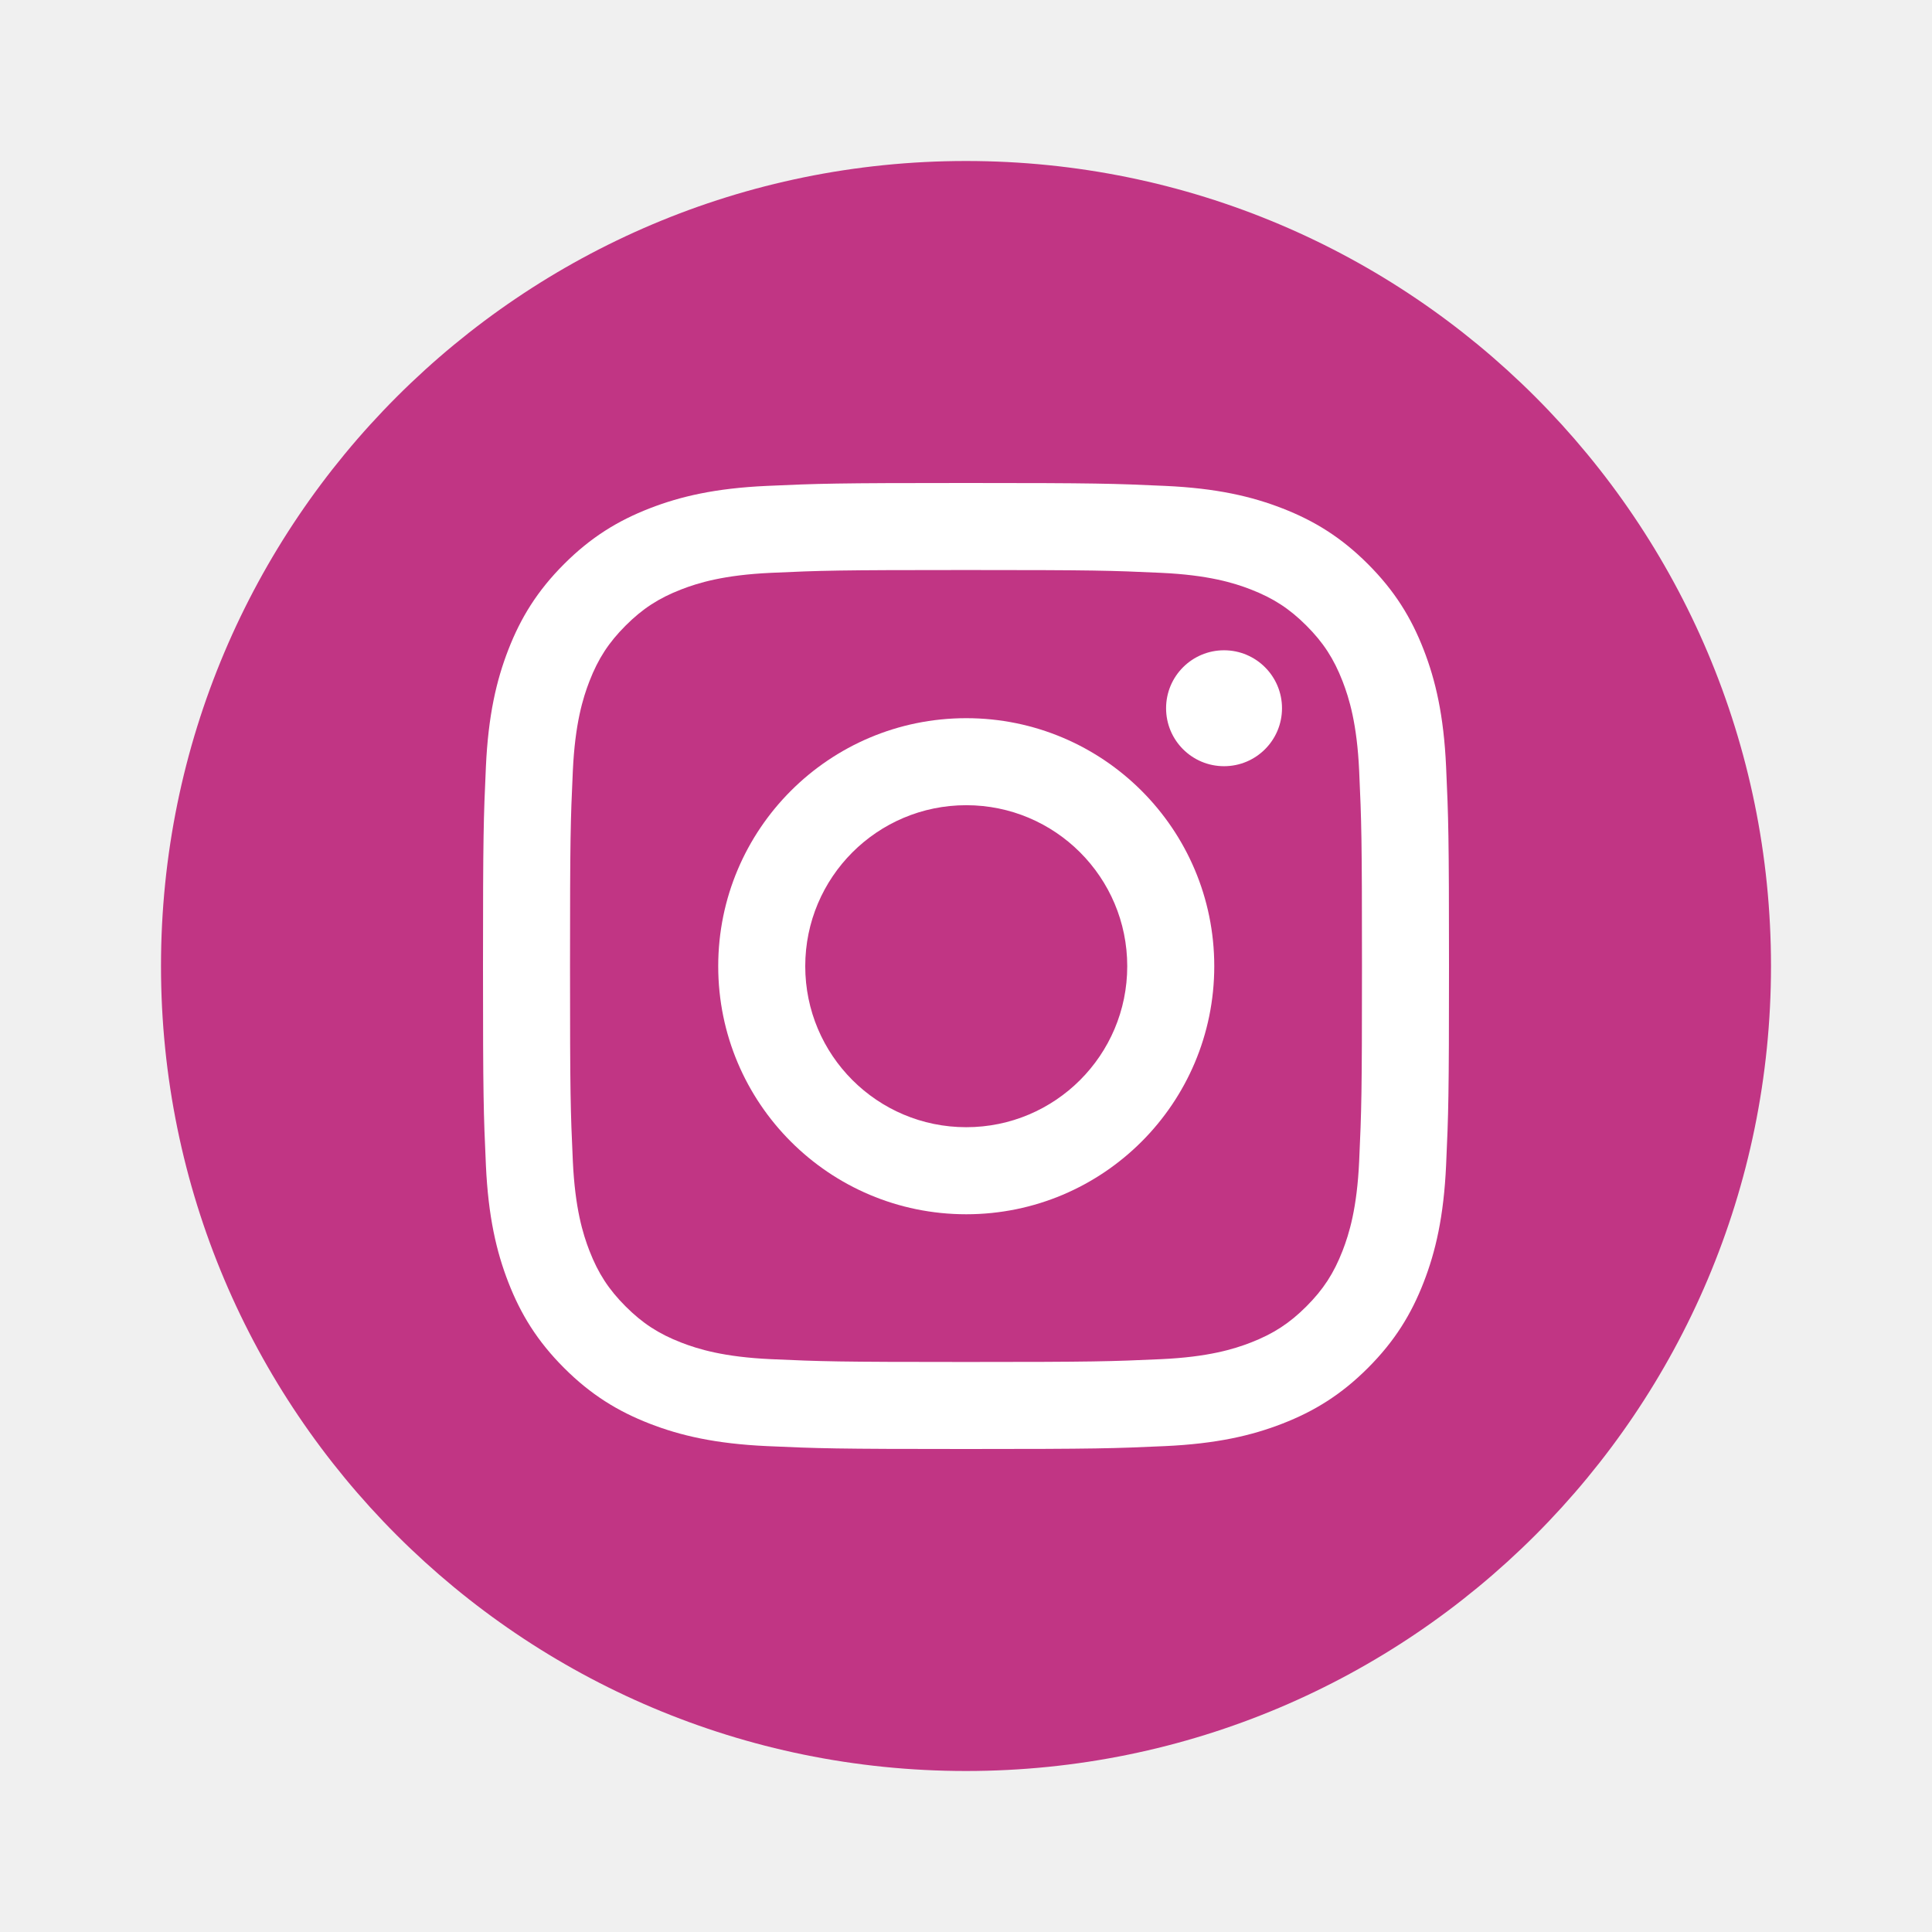
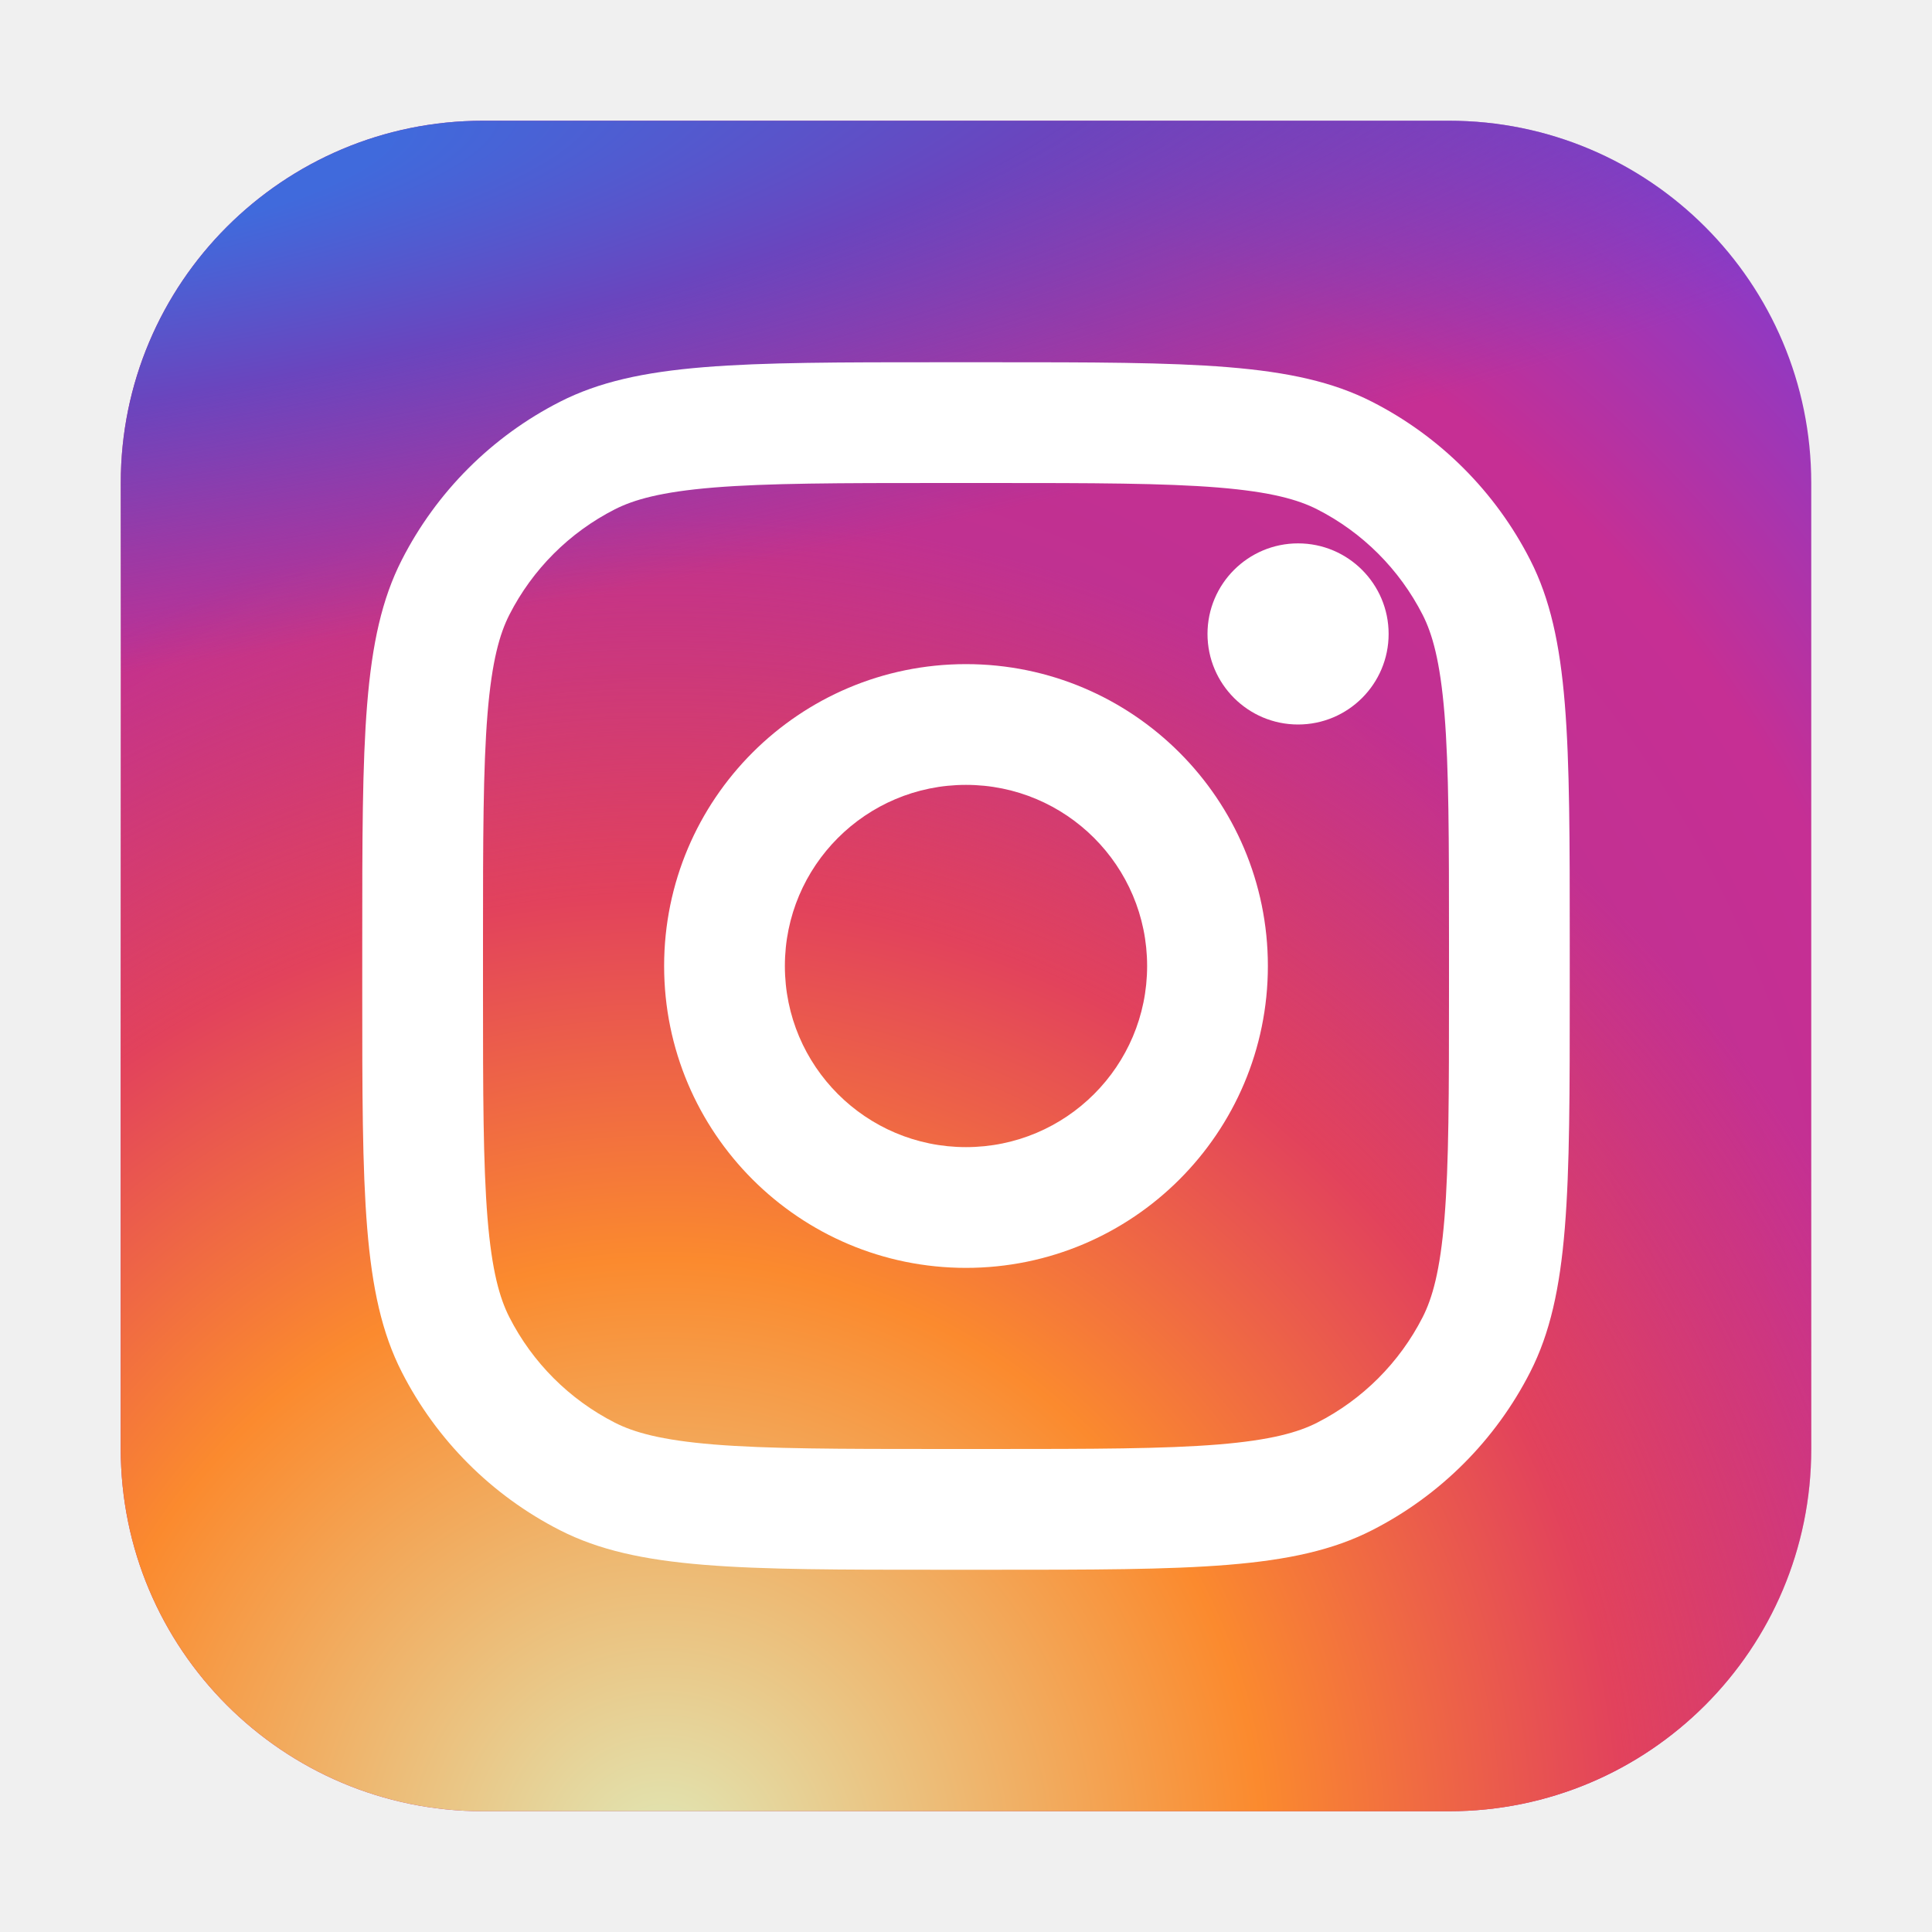
- <svg xmlns="http://www.w3.org/2000/svg" width="800px" height="800px" viewBox="0 0 48 48" fill="none">
-   <circle cx="24" cy="24" r="20" fill="#C13584" />
-   <path d="M24 14.162C27.204 14.162 27.584 14.174 28.849 14.232C30.019 14.286 30.654 14.481 31.077 14.645C31.637 14.863 32.037 15.123 32.457 15.543C32.877 15.963 33.137 16.363 33.355 16.923C33.519 17.346 33.715 17.981 33.768 19.151C33.826 20.416 33.838 20.796 33.838 24C33.838 27.204 33.826 27.584 33.768 28.849C33.715 30.019 33.519 30.654 33.355 31.077C33.137 31.637 32.877 32.037 32.457 32.457C32.037 32.877 31.637 33.137 31.077 33.355C30.654 33.519 30.019 33.714 28.849 33.768C27.584 33.825 27.204 33.838 24 33.838C20.796 33.838 20.416 33.825 19.151 33.768C17.981 33.714 17.346 33.519 16.923 33.355C16.363 33.137 15.963 32.877 15.543 32.457C15.123 32.037 14.863 31.637 14.645 31.077C14.481 30.654 14.286 30.019 14.232 28.849C14.174 27.584 14.162 27.204 14.162 24C14.162 20.796 14.174 20.416 14.232 19.151C14.286 17.981 14.481 17.346 14.645 16.923C14.863 16.363 15.123 15.963 15.543 15.543C15.963 15.123 16.363 14.863 16.923 14.645C17.346 14.481 17.981 14.286 19.151 14.232C20.416 14.174 20.796 14.162 24 14.162ZM24 12C20.741 12 20.332 12.014 19.052 12.072C17.775 12.13 16.903 12.333 16.14 12.63C15.35 12.937 14.681 13.347 14.014 14.014C13.347 14.681 12.937 15.35 12.63 16.14C12.333 16.903 12.13 17.775 12.072 19.052C12.014 20.332 12 20.741 12 24C12 27.259 12.014 27.668 12.072 28.948C12.13 30.225 12.333 31.097 12.63 31.86C12.937 32.65 13.347 33.319 14.014 33.986C14.681 34.653 15.35 35.063 16.14 35.37C16.903 35.667 17.775 35.869 19.052 35.928C20.332 35.986 20.741 36 24 36C27.259 36 27.668 35.986 28.948 35.928C30.225 35.869 31.097 35.667 31.86 35.37C32.65 35.063 33.319 34.653 33.986 33.986C34.653 33.319 35.063 32.65 35.37 31.86C35.667 31.097 35.87 30.225 35.928 28.948C35.986 27.668 36 27.259 36 24C36 20.741 35.986 20.332 35.928 19.052C35.87 17.775 35.667 16.903 35.37 16.14C35.063 15.35 34.653 14.681 33.986 14.014C33.319 13.347 32.65 12.937 31.86 12.63C31.097 12.333 30.225 12.13 28.948 12.072C27.668 12.014 27.259 12 24 12Z" fill="white" />
-   <path d="M24.006 17.843C20.603 17.843 17.844 20.602 17.844 24.005C17.844 27.409 20.603 30.168 24.006 30.168C27.409 30.168 30.168 27.409 30.168 24.005C30.168 20.602 27.409 17.843 24.006 17.843ZM24.006 28.005C21.797 28.005 20.006 26.215 20.006 24.005C20.006 21.796 21.797 20.005 24.006 20.005C26.215 20.005 28.006 21.796 28.006 24.005C28.006 26.215 26.215 28.005 24.006 28.005Z" fill="white" />
-   <path d="M31.851 17.596C31.851 18.392 31.206 19.036 30.411 19.036C29.615 19.036 28.971 18.392 28.971 17.596C28.971 16.801 29.615 16.156 30.411 16.156C31.206 16.156 31.851 16.801 31.851 17.596Z" fill="white" />
+ <svg xmlns="http://www.w3.org/2000/svg" width="800px" height="800px" viewBox="0 0 32 32" fill="none">
+   <rect x="2" y="2" width="28" height="28" rx="6" fill="url(#paint0_radial_87_7153)" />
+   <rect x="2" y="2" width="28" height="28" rx="6" fill="url(#paint1_radial_87_7153)" />
+   <rect x="2" y="2" width="28" height="28" rx="6" fill="url(#paint2_radial_87_7153)" />
+   <path d="M23 10.5C23 11.328 22.328 12 21.5 12C20.672 12 20 11.328 20 10.5C20 9.672 20.672 9 21.5 9C22.328 9 23 9.672 23 10.5Z" fill="white" />
+   <path fill-rule="evenodd" clip-rule="evenodd" d="M16 21C18.761 21 21 18.761 21 16C21 13.239 18.761 11 16 11C13.239 11 11 13.239 11 16C11 18.761 13.239 21 16 21ZM16 19C17.657 19 19 17.657 19 16C19 14.343 17.657 13 16 13C14.343 13 13 14.343 13 16C13 17.657 14.343 19 16 19Z" fill="white" />
+   <path fill-rule="evenodd" clip-rule="evenodd" d="M6 15.6C6 12.24 6 10.559 6.654 9.276C7.229 8.147 8.147 7.229 9.276 6.654C10.559 6 12.24 6 15.6 6H16.4C19.76 6 21.441 6 22.724 6.654C23.853 7.229 24.771 8.147 25.346 9.276C26 10.559 26 12.24 26 15.6V16.4C26 19.76 26 21.441 25.346 22.724C24.771 23.853 23.853 24.771 22.724 25.346C21.441 26 19.76 26 16.4 26H15.6C12.24 26 10.559 26 9.276 25.346C8.147 24.771 7.229 23.853 6.654 22.724C6 21.441 6 19.76 6 16.4V15.6ZM15.6 8H16.4C18.113 8 19.278 8.002 20.178 8.075C21.055 8.147 21.503 8.277 21.816 8.436C22.569 8.819 23.18 9.431 23.564 10.184C23.723 10.497 23.853 10.945 23.925 11.822C23.998 12.722 24 13.887 24 15.6V16.4C24 18.113 23.998 19.278 23.925 20.178C23.853 21.055 23.723 21.503 23.564 21.816C23.18 22.569 22.569 23.18 21.816 23.564C21.503 23.723 21.055 23.853 20.178 23.925C19.278 23.998 18.113 24 16.4 24H15.6C13.887 24 12.722 23.998 11.822 23.925C10.945 23.853 10.497 23.723 10.184 23.564C9.431 23.18 8.819 22.569 8.436 21.816C8.277 21.503 8.147 21.055 8.075 20.178C8.002 19.278 8 18.113 8 16.4V15.6C8 13.887 8.002 12.722 8.075 11.822C8.147 10.945 8.277 10.497 8.436 10.184C8.819 9.431 9.431 8.819 10.184 8.436C10.497 8.277 10.945 8.147 11.822 8.075C12.722 8.002 13.887 8 15.6 8Z" fill="white" />
+   <defs>
+     <radialGradient id="paint0_radial_87_7153" cx="0" cy="0" r="1" gradientUnits="userSpaceOnUse" gradientTransform="translate(12 23) rotate(-55.3758) scale(25.5196)">
+       <stop stop-color="#B13589" />
+       <stop offset="0.793" stop-color="#C62F94" />
+       <stop offset="1" stop-color="#8A3AC8" />
+     </radialGradient>
+     <radialGradient id="paint1_radial_87_7153" cx="0" cy="0" r="1" gradientUnits="userSpaceOnUse" gradientTransform="translate(11 31) rotate(-65.1363) scale(22.5942)">
+       <stop stop-color="#E0E8B7" />
+       <stop offset="0.445" stop-color="#FB8A2E" />
+       <stop offset="0.715" stop-color="#E2425C" />
+       <stop offset="1" stop-color="#E2425C" stop-opacity="0" />
+     </radialGradient>
+     <radialGradient id="paint2_radial_87_7153" cx="0" cy="0" r="1" gradientUnits="userSpaceOnUse" gradientTransform="translate(0.500002 3) rotate(-8.1301) scale(38.8909 8.31836)">
+       <stop offset="0.157" stop-color="#406ADC" />
+       <stop offset="0.468" stop-color="#6A45BE" />
+       <stop offset="1" stop-color="#6A45BE" stop-opacity="0" />
+     </radialGradient>
+   </defs>
</svg>
